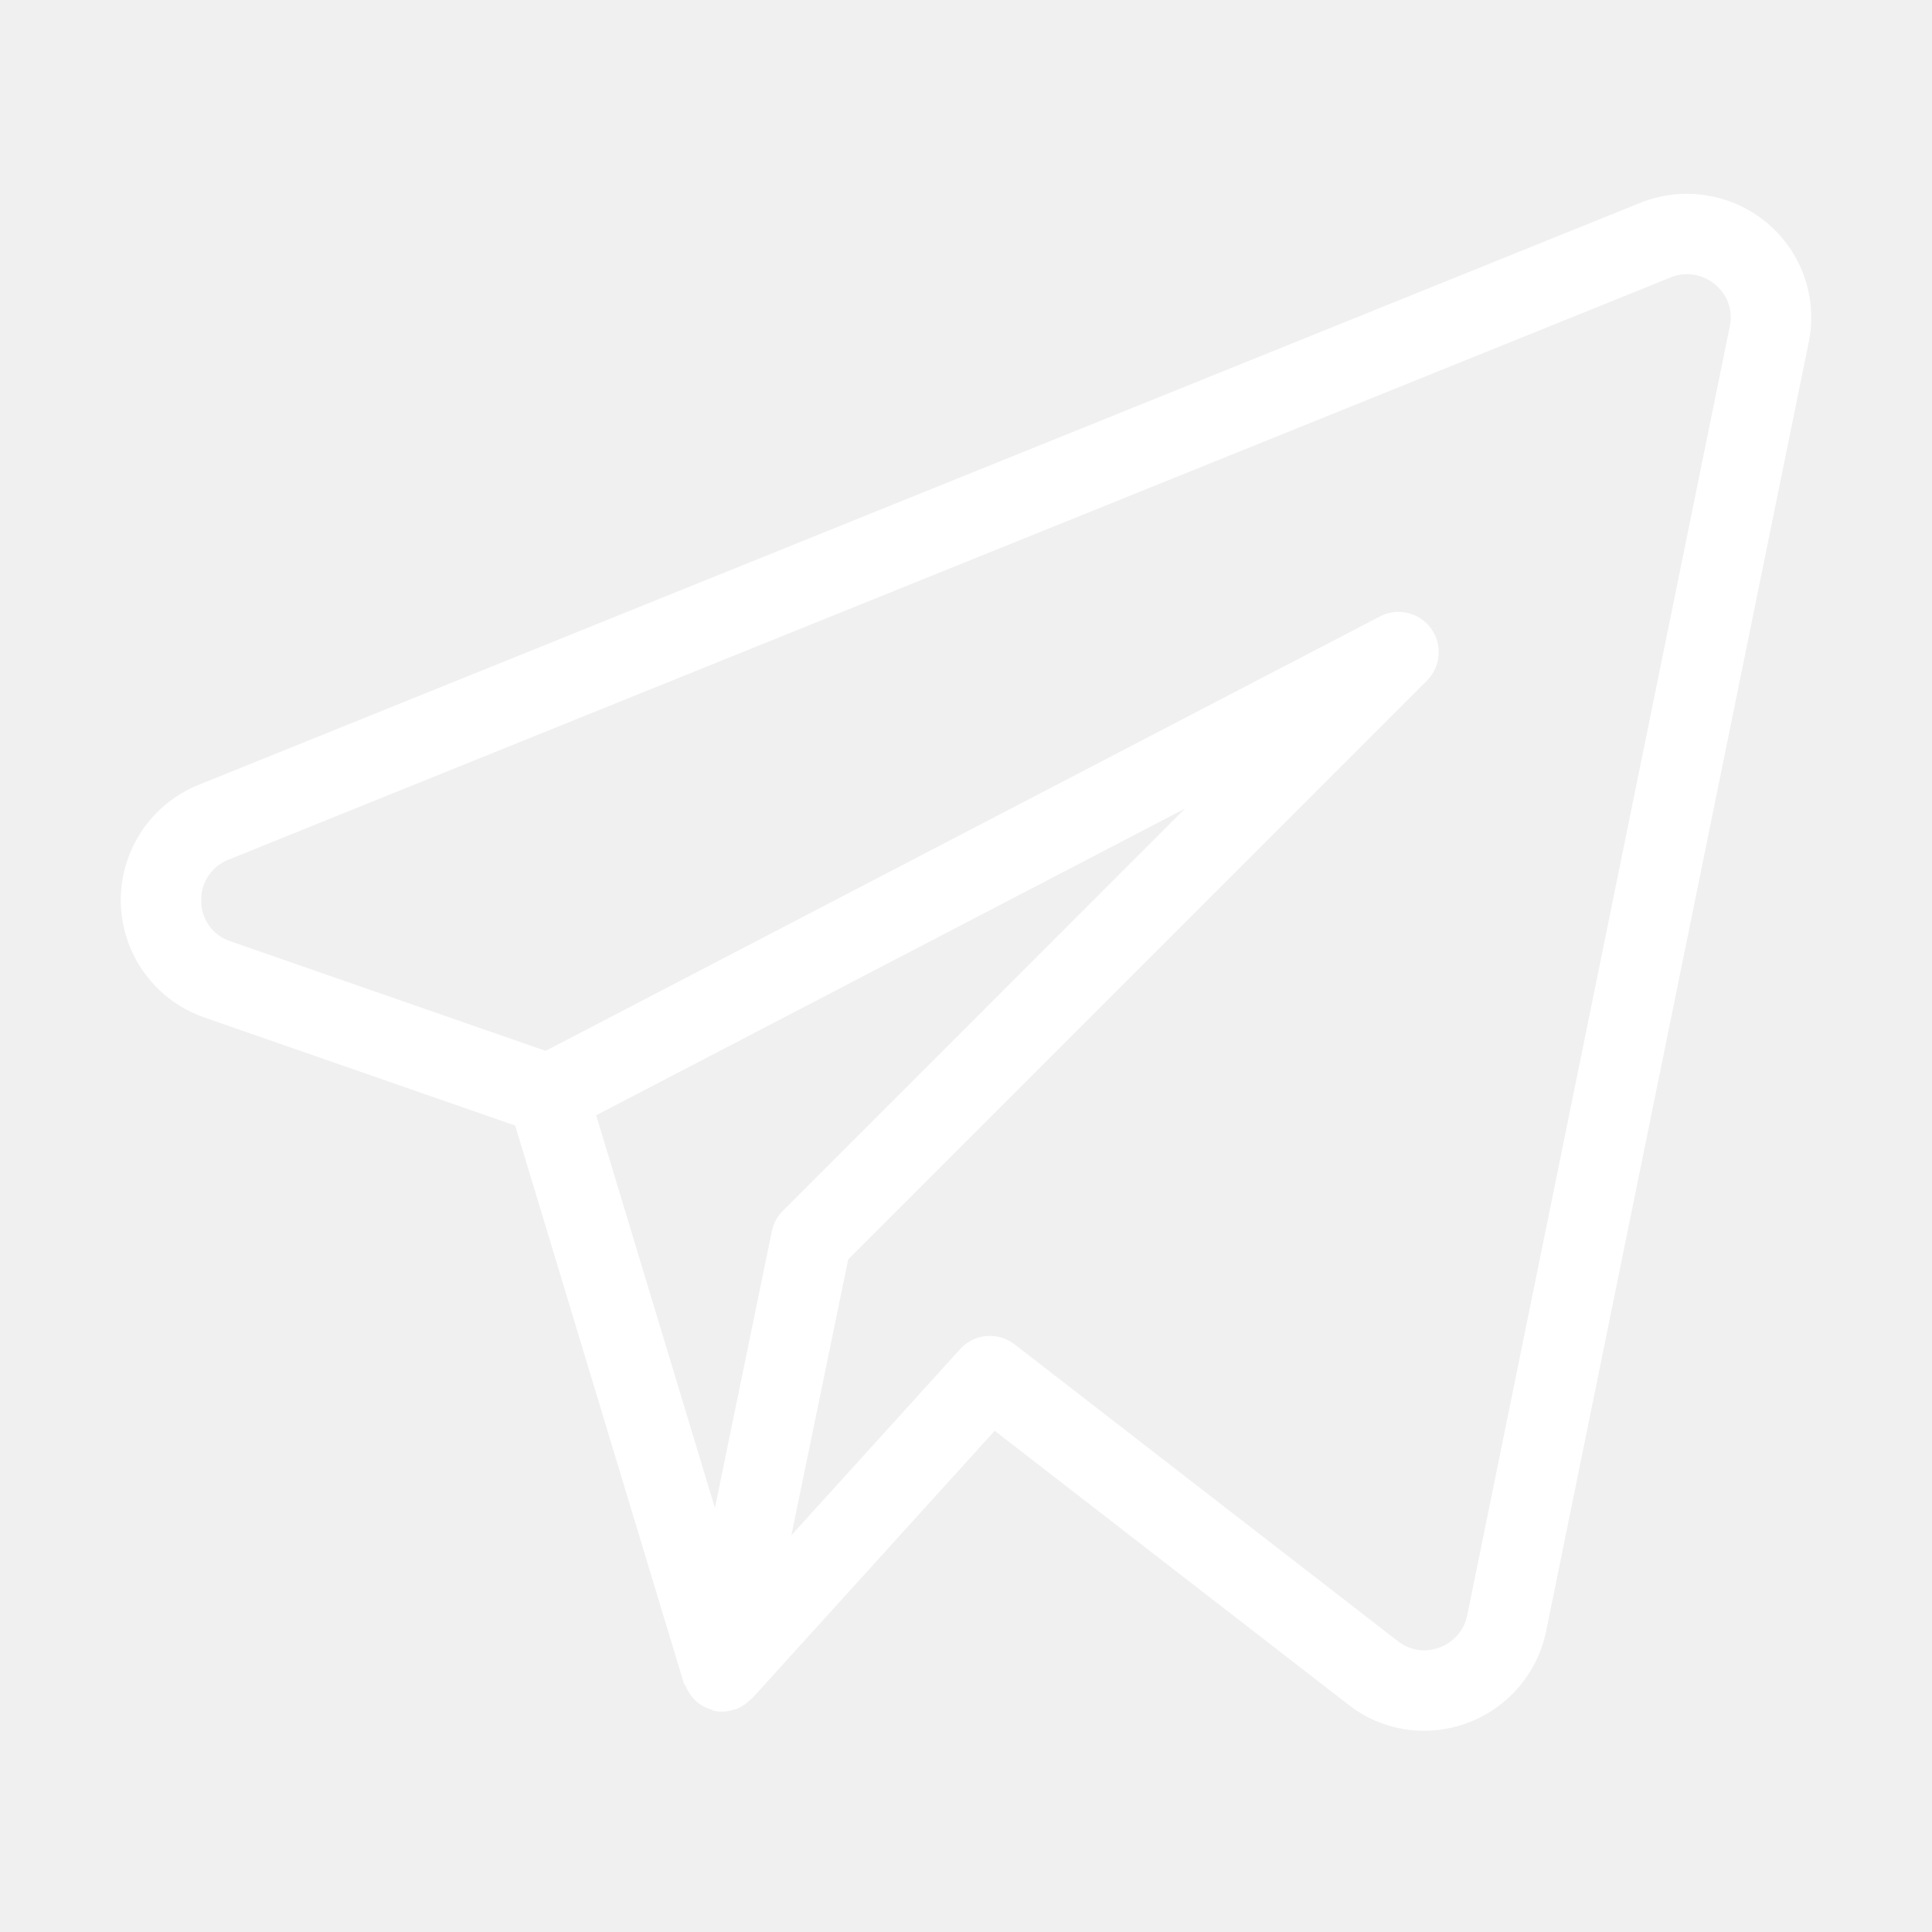
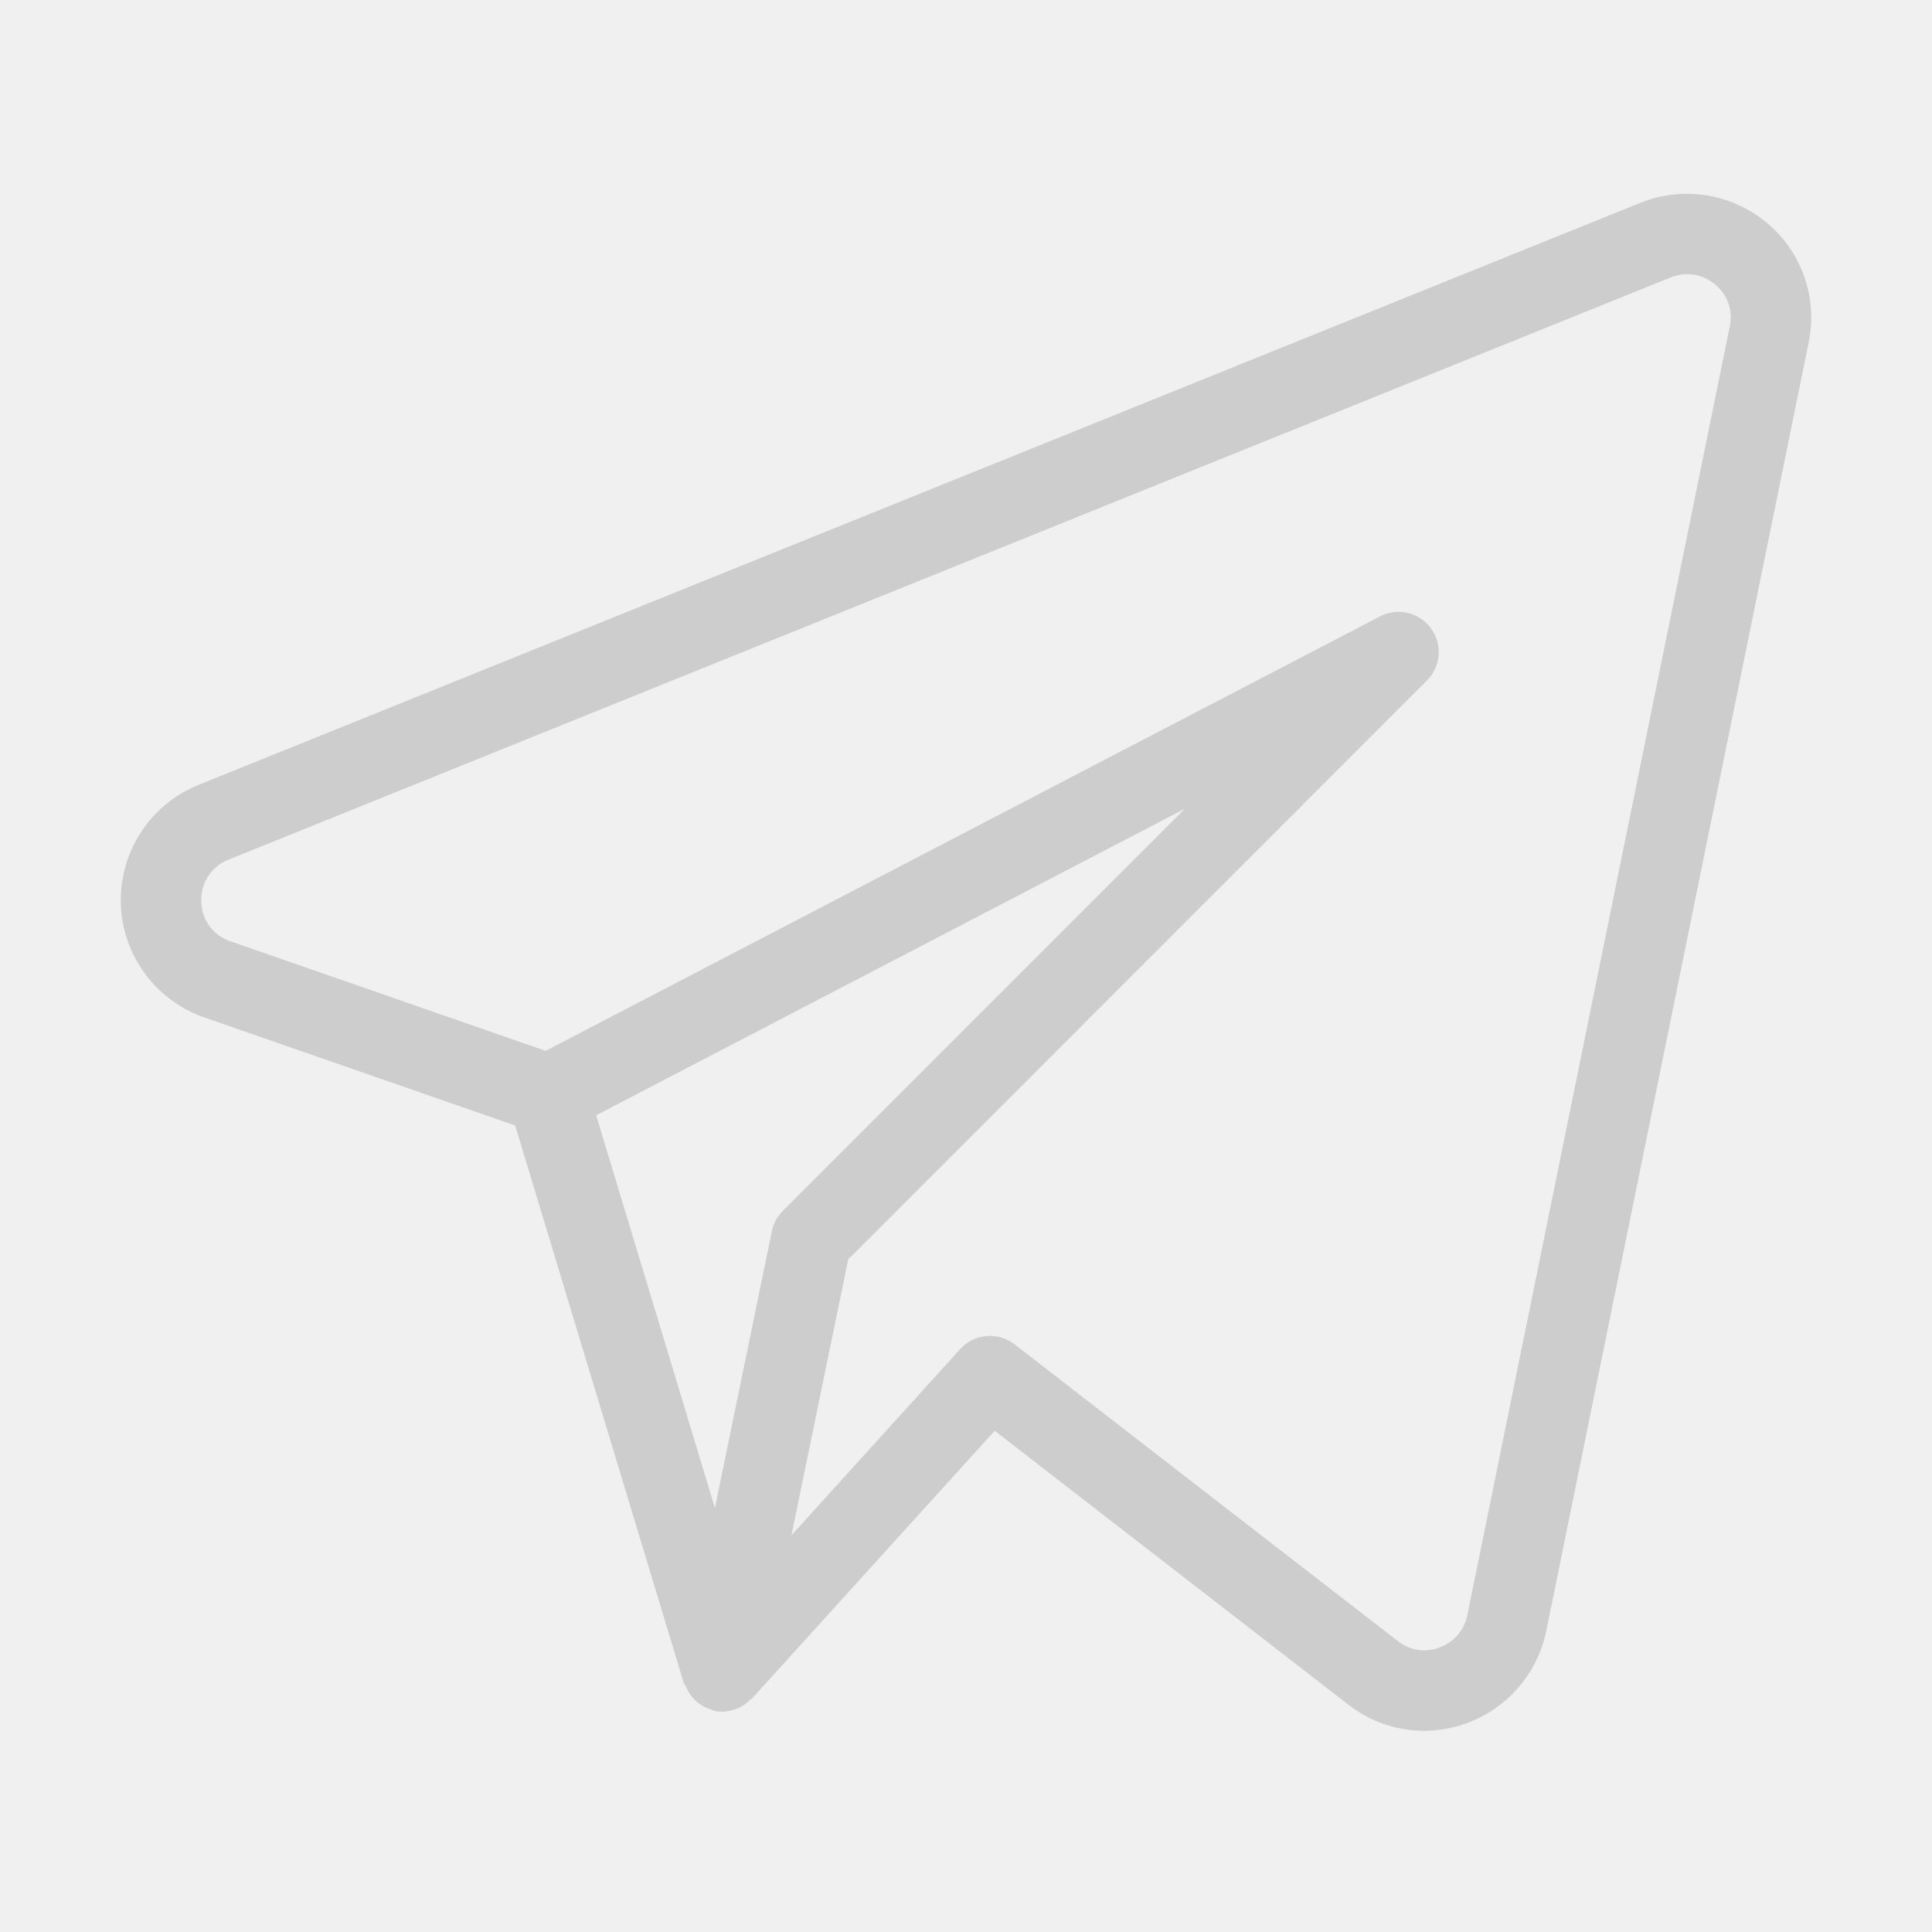
<svg xmlns="http://www.w3.org/2000/svg" width="26" height="26" viewBox="0 0 26 26" fill="none">
-   <path d="M23.774 2.995C23.298 2.601 22.644 2.499 22.071 2.731L2.661 10.567C1.807 10.919 1.4 11.896 1.751 12.749C1.933 13.191 2.295 13.534 2.745 13.691L6.933 15.147L9.202 22.65C9.207 22.665 9.221 22.674 9.226 22.689C9.25 22.749 9.284 22.804 9.328 22.852C9.344 22.871 9.361 22.889 9.38 22.905C9.437 22.952 9.502 22.987 9.573 23.007C9.584 23.01 9.591 23.02 9.602 23.022L9.608 23.022L9.611 23.023C9.648 23.032 9.684 23.035 9.721 23.035C9.77 23.033 9.818 23.025 9.864 23.01C9.873 23.008 9.882 23.009 9.89 23.006C9.969 22.978 10.04 22.932 10.098 22.872C10.104 22.866 10.115 22.864 10.121 22.857L13.386 19.255L18.149 22.943C18.438 23.169 18.795 23.292 19.163 23.292C19.957 23.292 20.643 22.735 20.806 21.958L24.341 4.606C24.464 4.005 24.246 3.387 23.774 2.995ZM10.387 16.57L9.621 20.293L8.023 15.009L15.947 10.882L10.534 16.296C10.459 16.371 10.408 16.466 10.387 16.57ZM19.745 21.74C19.704 21.939 19.562 22.103 19.37 22.172C19.183 22.244 18.971 22.212 18.813 22.087L13.653 18.091C13.429 17.918 13.11 17.946 12.921 18.156L10.65 20.661L11.415 16.948L19.203 9.159C19.414 8.948 19.415 8.605 19.203 8.393C19.036 8.226 18.78 8.186 18.57 8.296L7.343 14.142L3.1 12.667C2.868 12.591 2.711 12.376 2.708 12.133C2.697 11.888 2.842 11.662 3.07 11.571L22.477 3.736C22.68 3.65 22.914 3.686 23.081 3.829C23.248 3.964 23.324 4.181 23.279 4.39L19.745 21.74Z" fill="white" />
+   <g id="telegram">
+     <path id="Vector" d="M23.774 2.995C23.298 2.601 22.644 2.499 22.071 2.731L2.661 10.567C1.807 10.919 1.4 11.896 1.751 12.749C1.933 13.191 2.295 13.534 2.746 13.691L6.933 15.147L9.202 22.65C9.207 22.665 9.221 22.674 9.227 22.689C9.25 22.749 9.284 22.804 9.328 22.852C9.344 22.871 9.361 22.889 9.38 22.905C9.437 22.952 9.502 22.987 9.573 23.007C9.584 23.01 9.591 23.02 9.602 23.022L9.608 23.022L9.612 23.023C9.648 23.032 9.685 23.035 9.722 23.035C9.77 23.033 9.818 23.025 9.864 23.01C9.873 23.008 9.882 23.009 9.89 23.006C9.969 22.978 10.04 22.932 10.098 22.872C10.105 22.866 10.115 22.864 10.121 22.857L13.386 19.255L18.149 22.943C18.439 23.169 18.795 23.292 19.163 23.292C19.957 23.292 20.643 22.735 20.807 21.958L24.341 4.606C24.464 4.005 24.246 3.387 23.774 2.995ZM10.387 16.57L9.621 20.293L8.023 15.009L15.948 10.882L10.534 16.296C10.459 16.371 10.408 16.466 10.387 16.57ZM19.746 21.74C19.704 21.939 19.562 22.103 19.37 22.172C19.183 22.244 18.971 22.212 18.814 22.087L13.653 18.091C13.43 17.918 13.111 17.946 12.921 18.156L10.651 20.661L11.415 16.948L19.203 9.159C19.415 8.948 19.415 8.605 19.204 8.393C19.037 8.226 18.78 8.186 18.57 8.296L7.343 14.142L3.1 12.667C2.869 12.591 2.711 12.376 2.709 12.133C2.697 11.888 2.842 11.662 3.07 11.571L22.477 3.736C22.68 3.65 22.914 3.686 23.081 3.829C23.248 3.964 23.325 4.181 23.279 4.39L19.746 21.74Z" fill="#CDCDCD" />
+   </g>
</svg>
